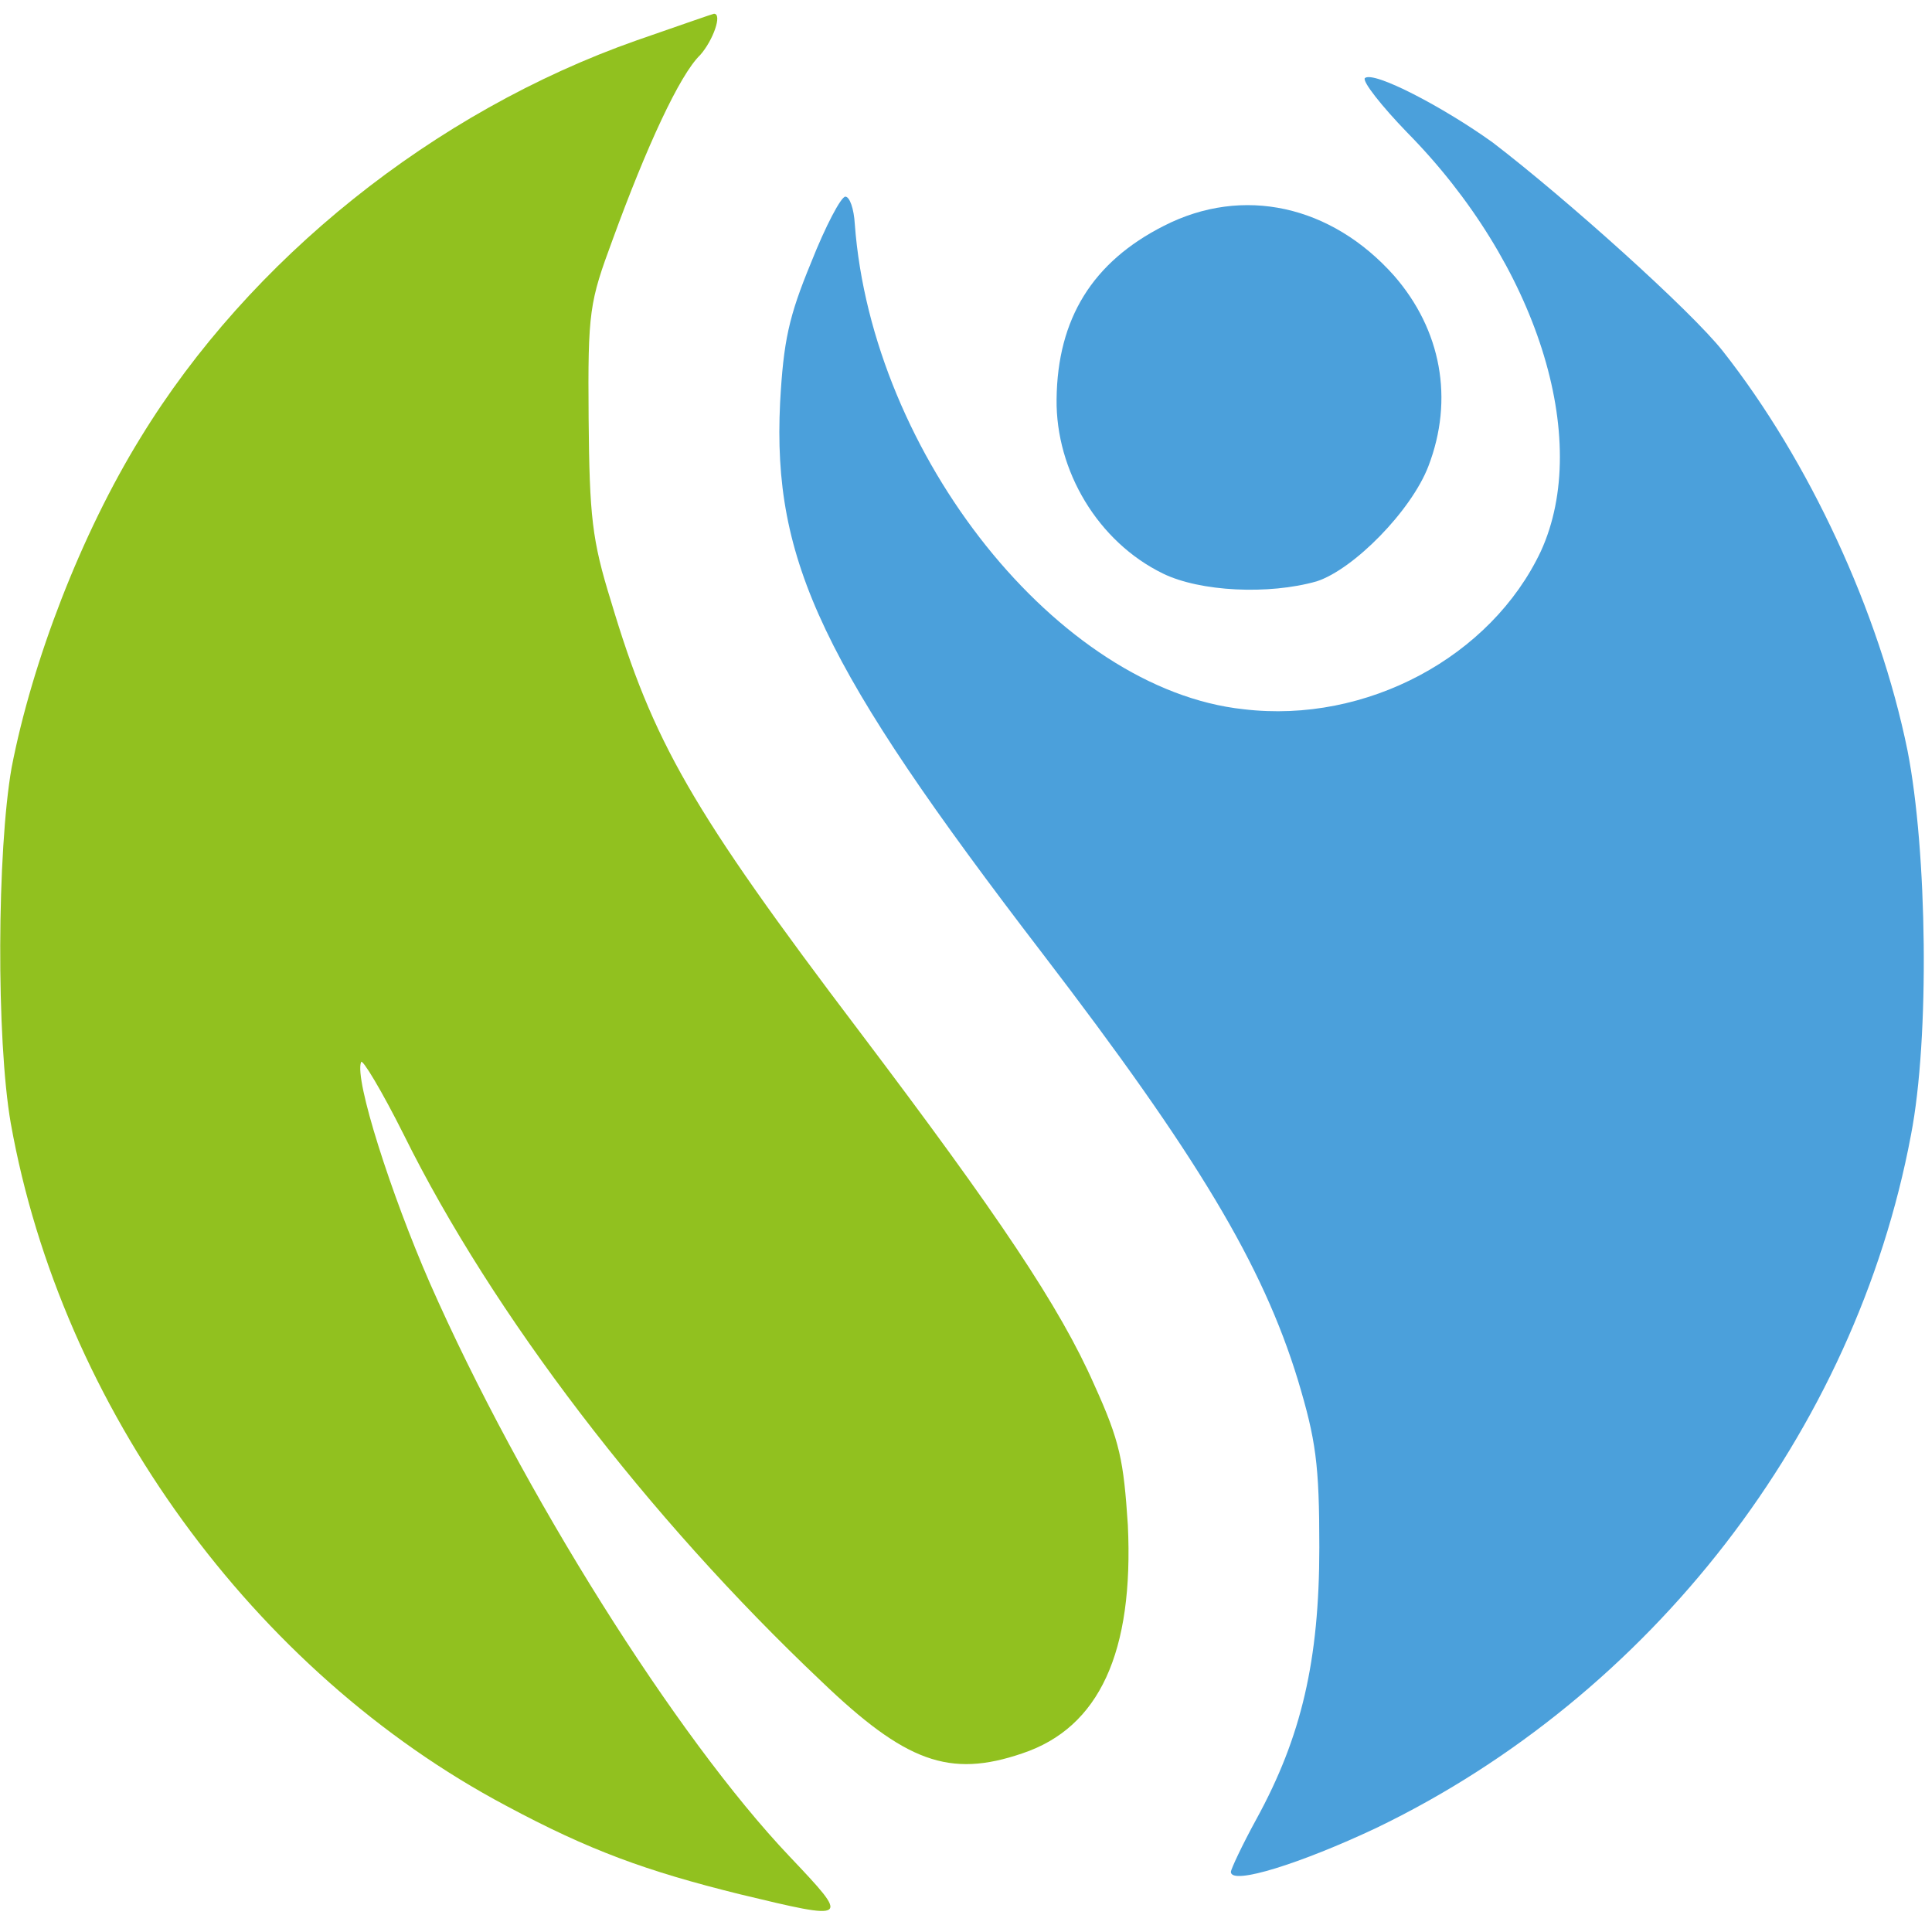
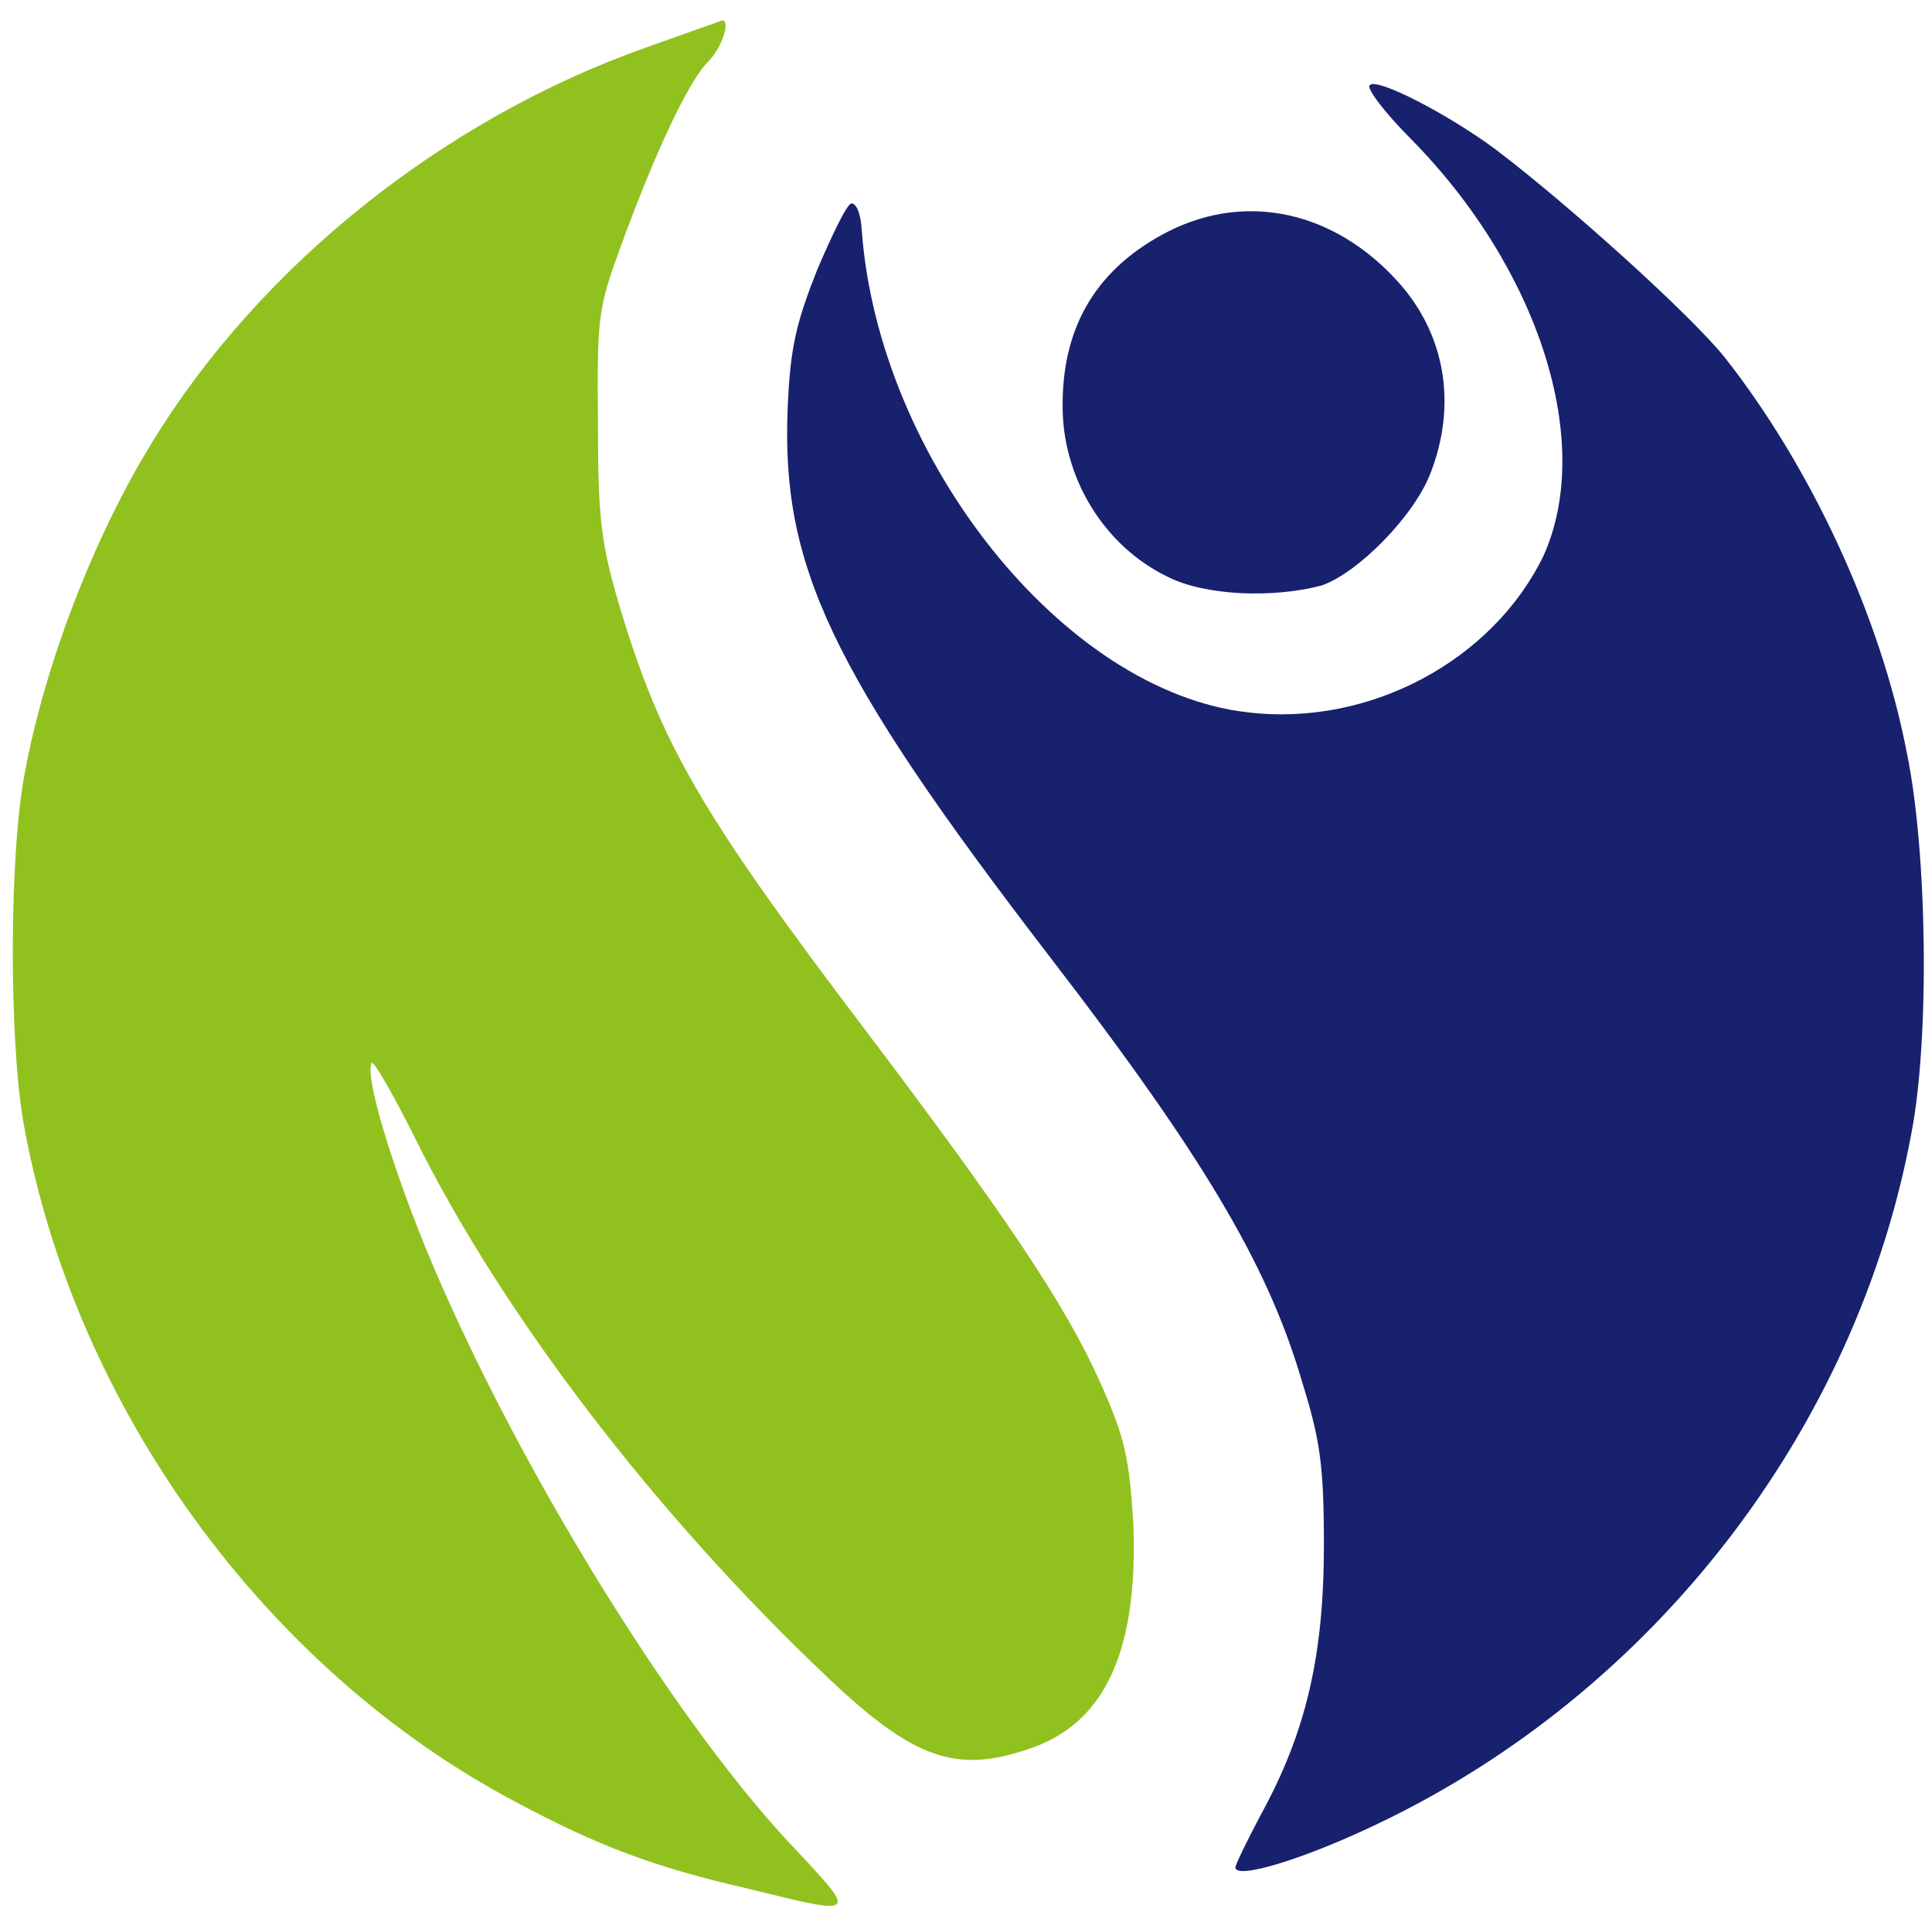
- <svg xmlns="http://www.w3.org/2000/svg" version="1.2" viewBox="0 0 224 225" width="500" height="502">
+ <svg xmlns="http://www.w3.org/2000/svg" version="1.2" viewBox="0 0 226 227" width="510" height="512">
  <style>
		.s0 { fill: #91c11f } 
- 		.s1 { fill: #4ba0db } 
+ 		.s1 { fill: #18216d } 
	</style>
  <g>
	</g>
  <g>
-     <path fill-rule="evenodd" class="s0" d="m86.1 220.6c-10.9-2.7-17.5-5.1-27.2-10.3-29.4-15.6-51.8-46.4-57.7-79.5-1.7-9.8-1.6-31.7 0.1-41.4 2.4-12.4 8.1-27.2 15-38.4 12.7-20.8 34.2-38 57.8-46.3 4.9-1.7 8.9-3.1 9-3.1 1 0-0.1 3.1-1.6 4.8-2.4 2.3-6.3 10.8-10.2 21.5-2.7 7.3-2.9 8.3-2.8 20.8 0.1 11.5 0.4 14.2 2.6 21.3 4.9 16.4 9.3 24.2 29 50.2 16.1 21.3 23.3 32 27.3 41.1 3 6.6 3.4 8.8 3.9 16.3 0.7 14.8-3.3 23.6-12.3 26.6-8.5 2.9-13.6 1-23.4-8.4-20.3-19.2-38.3-42.8-48.6-63.6-2.6-5.2-4.9-9-5-8.5-0.8 2 3.5 15.4 8 25.7 10.7 24.3 28.7 52.9 41.9 66.8 7.1 7.5 7.1 7.5-5.8 4.4z" />
+     <path fill-rule="evenodd" class="s0" d="m87.8 221.9c-10.9-2.5-17.6-5-27.3-10.2-29.5-15.6-51.9-46.6-57.8-79.8-1.7-9.7-1.7-31.8 0.2-41.3 2.3-12.4 8-27.4 14.9-38.6 12.7-20.8 34.3-38 58-46.4 4.8-1.7 9-3.2 9-3.2 1 0 0 3.2-1.7 4.9-2.3 2.3-6.3 10.9-10.2 21.6-2.7 7.4-2.8 8.2-2.7 20.8 0 11.5 0.4 14.2 2.5 21.4 4.9 16.3 9.4 24.2 29.2 50.3 16.1 21.3 23.3 32 27.3 41 3 6.7 3.4 8.9 3.9 16.5 0.6 14.9-3.2 23.6-12.3 26.6-8.5 2.9-13.5 1.2-23.6-8.4-20.3-19.2-38.4-42.9-48.6-63.6-2.7-5.4-4.9-9.1-5-8.6-0.9 2 3.5 15.4 8 25.6 10.7 24.5 28.7 53.2 42.1 67.1 7 7.5 7 7.5-5.9 4.3z" />
  </g>
  <g>
-     <path fill-rule="evenodd" class="s1" d="m143.3 218c0-0.3 1.3-3.1 3-6.2 5.2-9.5 7.3-18.4 7.3-31.6 0-9.7-0.4-12.5-2.5-19.5-4.1-13.4-11.7-26.1-29.7-49.6-25.7-33.5-31.5-45.7-30.6-64.2 0.4-7.2 1-10 3.6-16.3 1.7-4.3 3.5-7.7 4-7.7 0.5 0 1 1.4 1.1 3.2 2 26.9 23.7 54.2 45.3 56.5 14.3 1.7 28.8-6.1 34.6-18.4 6-13.1-0.5-33.5-15.6-48.8-2.9-3-5.2-5.9-4.9-6.3 1-0.9 9.2 3.4 14.9 7.5 8.5 6.5 23.1 19.6 26.8 24.3 10 12.7 18.2 30.3 21.5 46.5 2.3 11.7 2.6 33.5 0.4 44.8-6.5 34.6-30.3 65.3-62.3 80.7-8.7 4.1-16.9 6.7-16.9 5.1z" />
-     <path fill-rule="evenodd" class="s1" d="m135.4 66.8c-7.6-3.7-12.5-12-12.4-20.3 0.1-9.4 4.2-16 12.5-20.2 9.2-4.7 19.5-2.4 26.8 5.8 5.5 6.3 7 14.4 4 22.2-2 5.2-8.7 12-13 13.4-5.6 1.6-13.6 1.2-17.9-0.9z" />
+     <path fill-rule="evenodd" class="s1" d="m145.1 219.4c0-0.3 1.4-3.2 3-6.2 5.2-9.5 7.4-18.4 7.4-31.7 0-9.7-0.5-12.5-2.7-19.6-4-13.4-11.5-26.1-29.6-49.6-25.8-33.6-31.5-45.9-30.7-64.5 0.3-7 1-9.9 3.5-16.2 1.9-4.4 3.5-7.7 4-7.7 0.6 0 1.1 1.3 1.2 3.2 2 26.9 23.8 54.2 45.4 56.6 14.4 1.7 28.8-6.2 34.7-18.4 6-13.3-0.5-33.7-15.6-49-3-3-5.3-6-4.8-6.3 0.8-0.9 9 3.3 14.7 7.5 8.6 6.5 23.1 19.6 27 24.5 10 12.7 18.3 30.3 21.4 46.5 2.4 11.6 2.7 33.6 0.5 44.8-6.5 34.8-30.3 65.5-62.5 80.9-8.7 4.2-16.9 6.7-16.9 5.2z" />
+     <path fill-rule="evenodd" class="s1" d="m137.2 67.8c-7.7-3.7-12.5-11.9-12.4-20.3 0-9.4 4.2-16.1 12.4-20.3 9.3-4.7 19.6-2.3 27 5.9 5.6 6.2 6.9 14.4 3.9 22.3-1.9 5.2-8.7 12-12.9 13.4-5.7 1.5-13.6 1.2-18-1z" />
  </g>
</svg>
